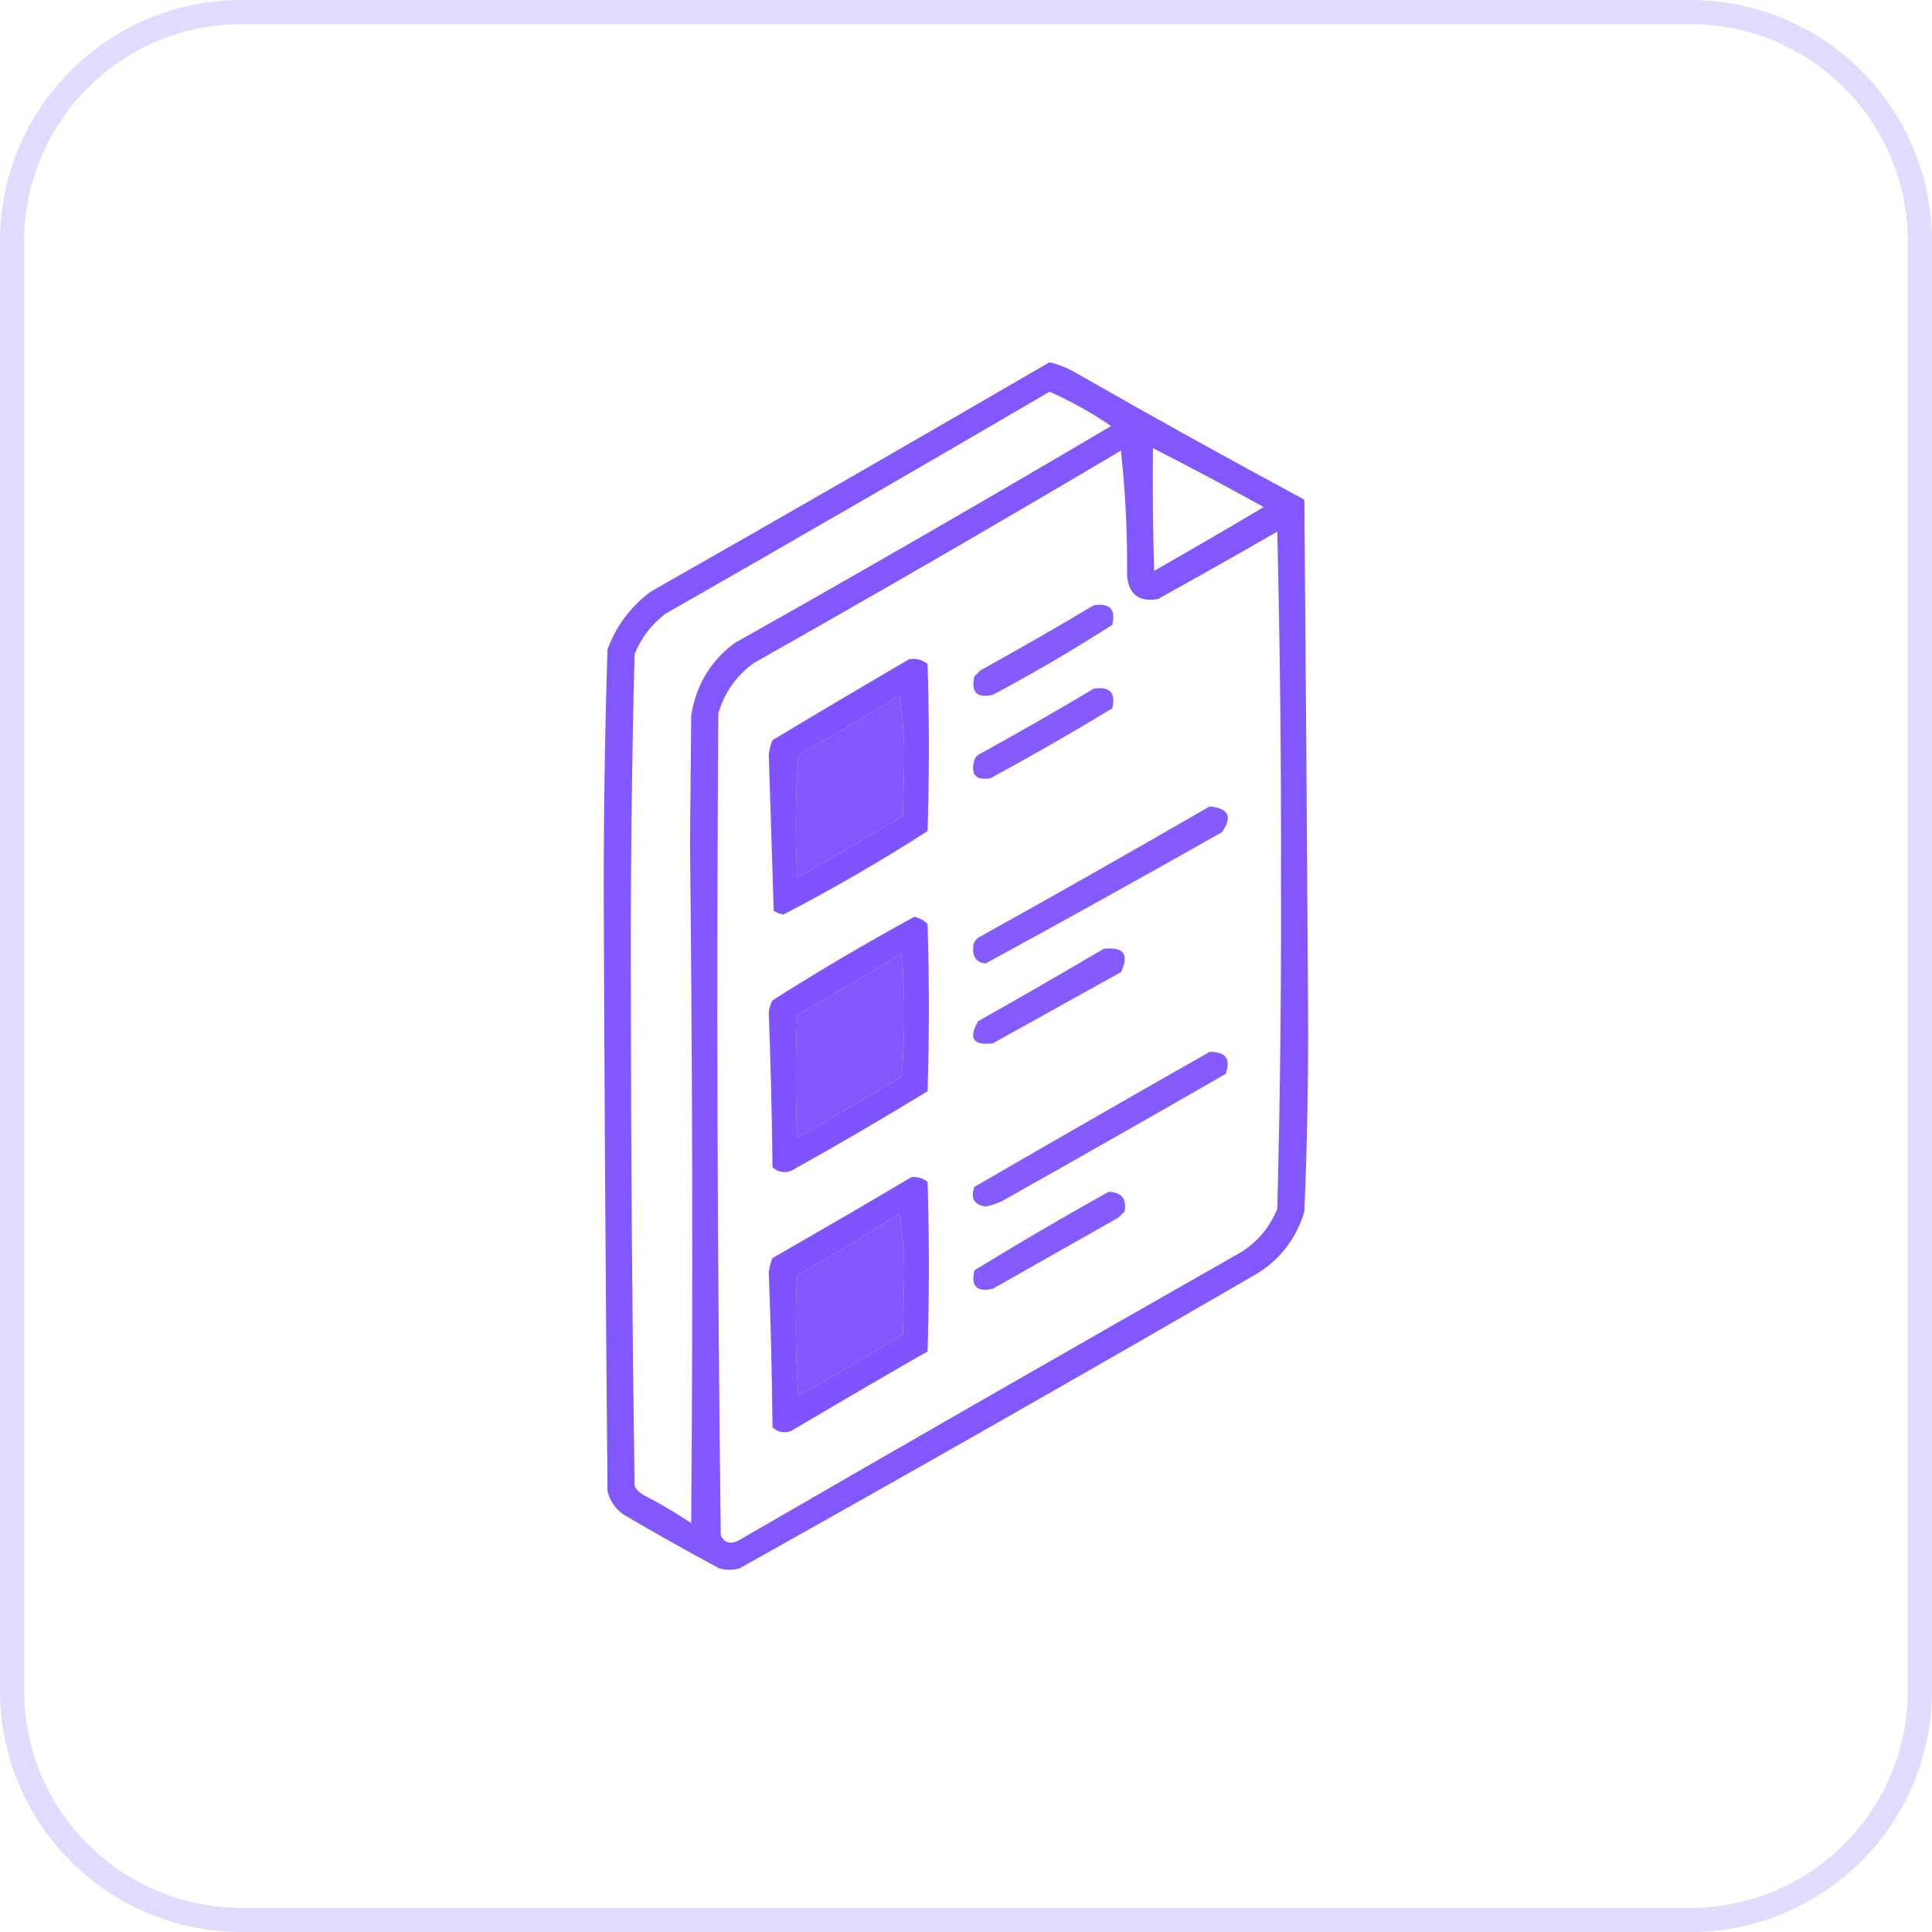
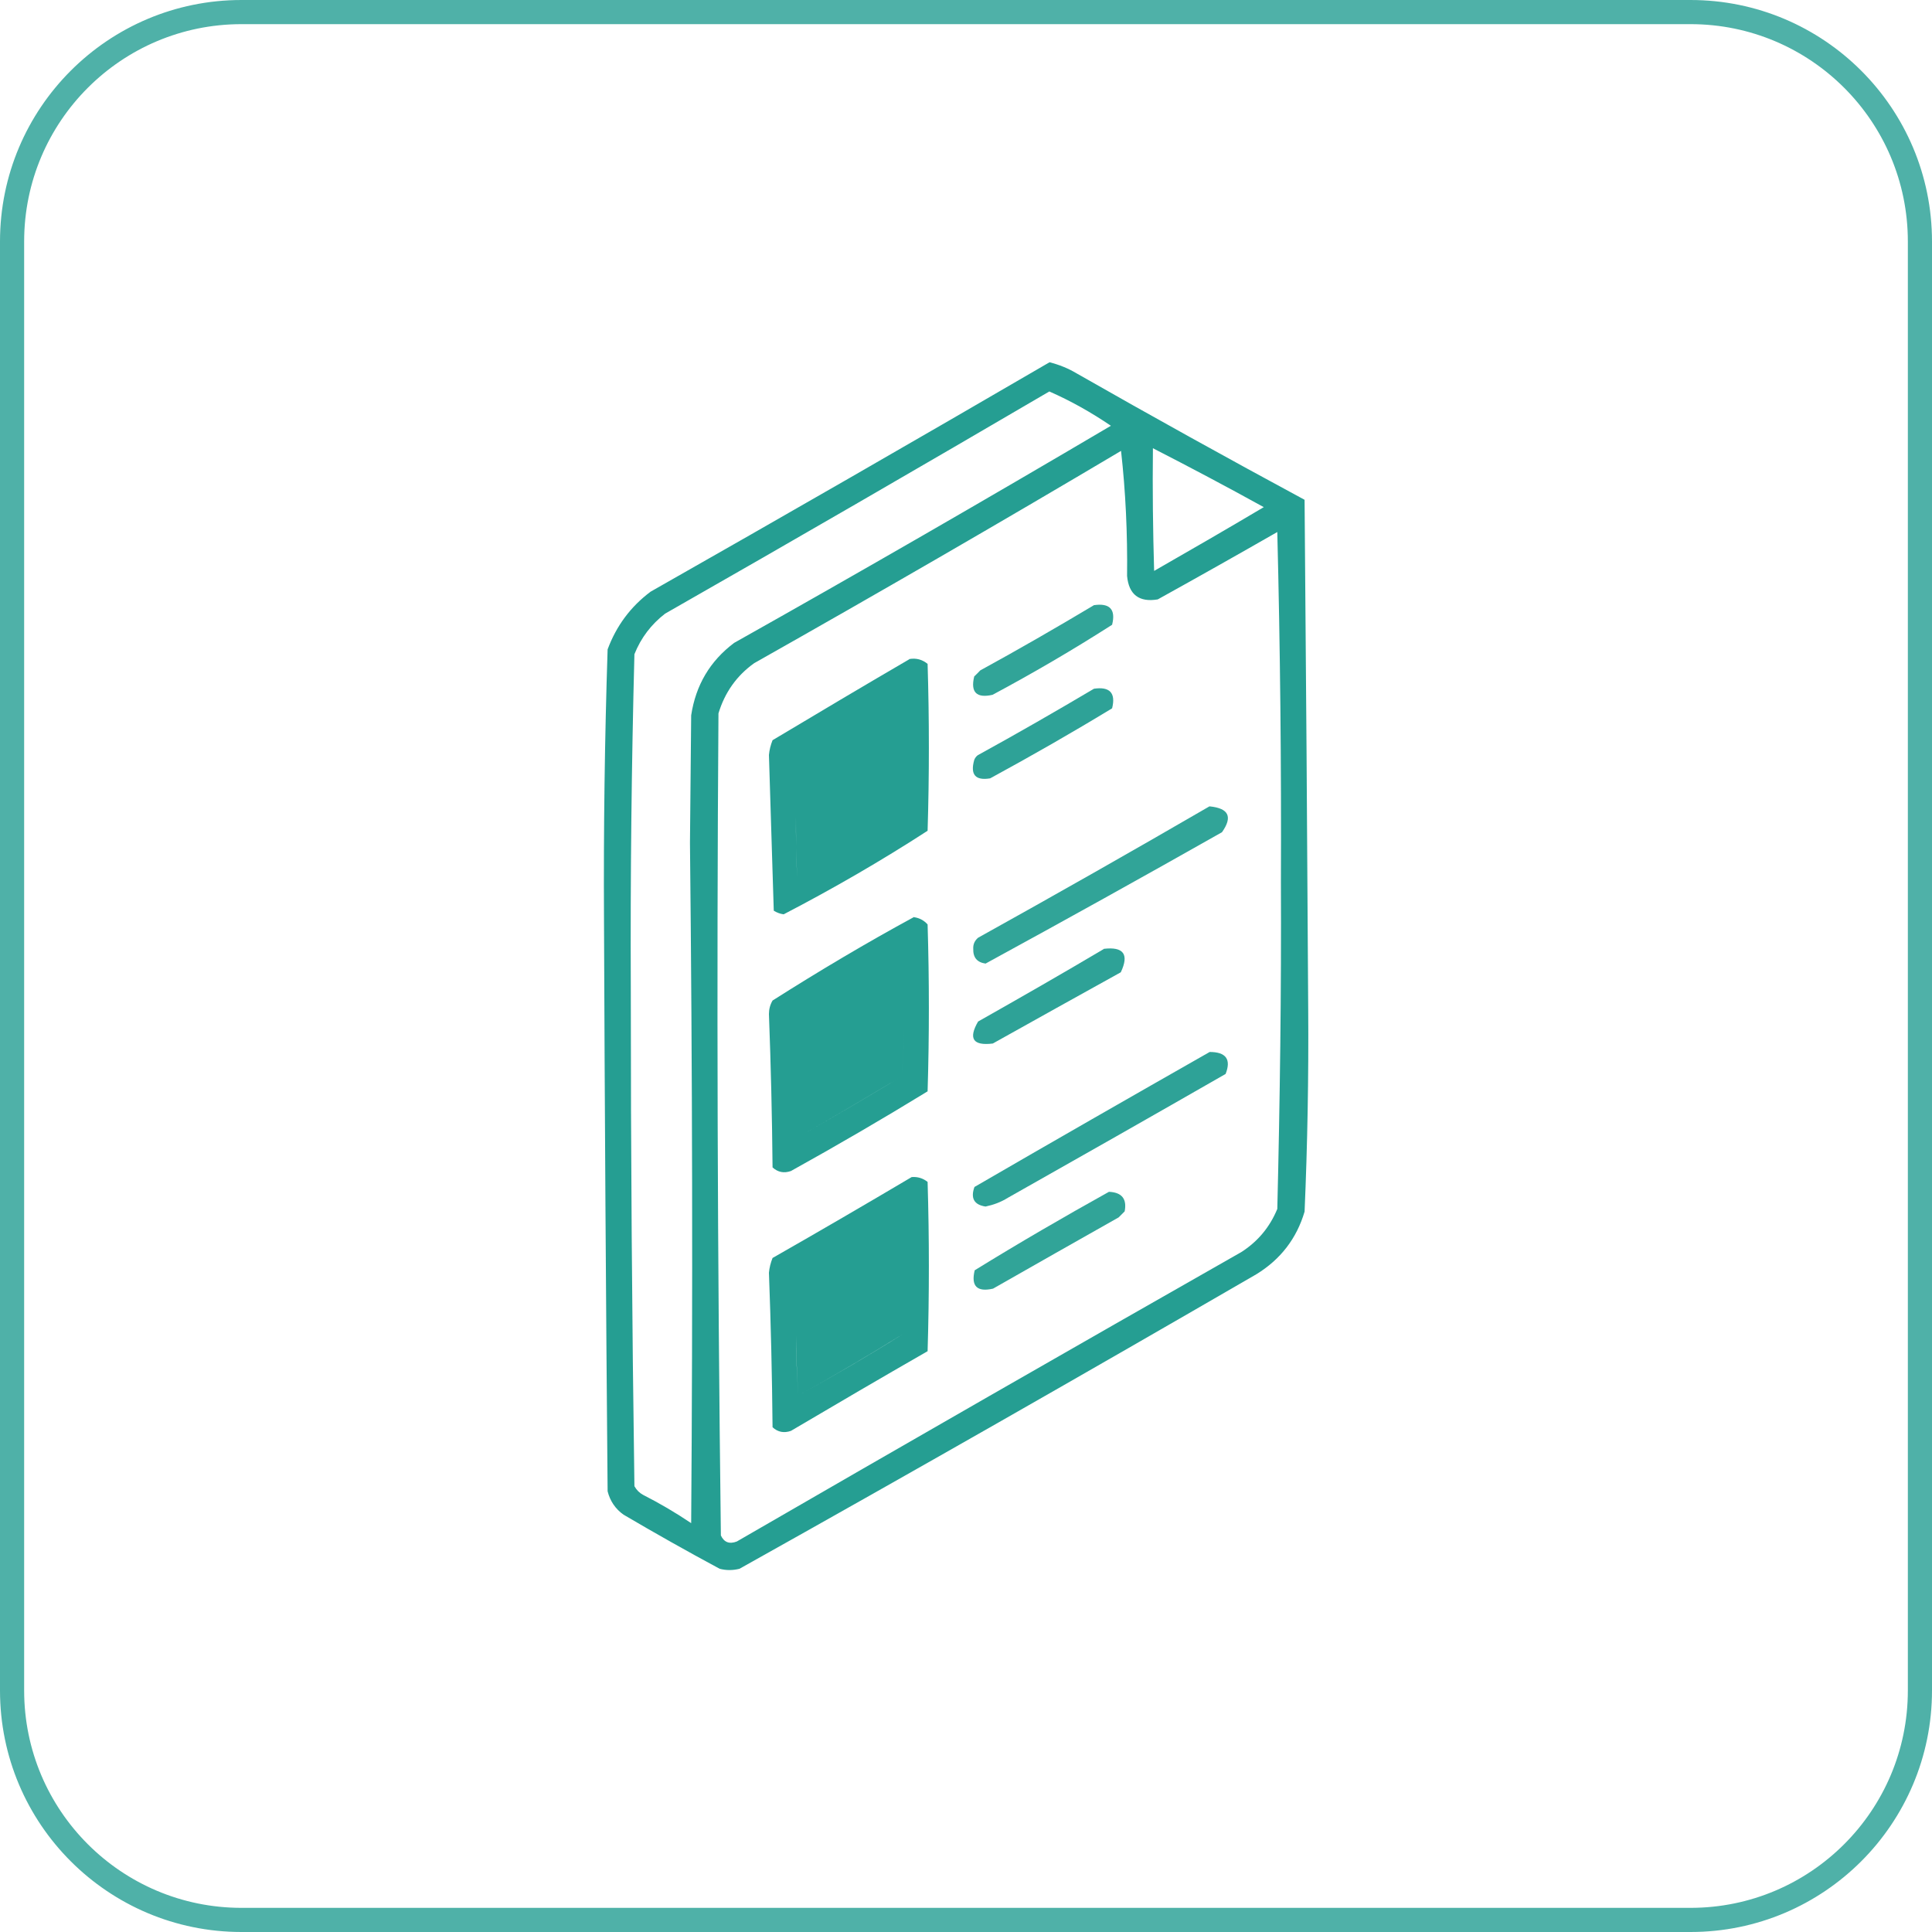
- <svg xmlns="http://www.w3.org/2000/svg" width="80" height="80" viewBox="0 0 80 80" fill="none">
-   <rect opacity="0.2" x="0.5" y="0.5" width="79" height="79" rx="9.5" stroke="#7444FD" />
-   <path opacity="0.898" fill-rule="evenodd" clip-rule="evenodd" d="M43.458 15C43.852 15.094 44.226 15.247 44.58 15.457C47.699 17.241 50.843 18.985 54.011 20.691C54.069 27.72 54.12 34.749 54.164 41.778C54.179 44.578 54.128 47.373 54.011 50.163C53.679 51.282 53.017 52.146 52.023 52.754C44.915 56.872 37.778 60.937 30.611 64.949C30.339 65.017 30.067 65.017 29.795 64.949C28.456 64.231 27.131 63.486 25.819 62.713C25.475 62.473 25.254 62.151 25.156 61.748C25.083 53.838 25.032 45.928 25.003 38.018C24.987 34.304 25.038 30.595 25.156 26.89C25.516 25.918 26.111 25.122 26.94 24.502C32.469 21.358 37.975 18.19 43.458 15ZM43.458 16.22C44.347 16.612 45.197 17.086 46.007 17.642C40.84 20.692 35.64 23.689 30.407 26.636C29.409 27.388 28.814 28.388 28.622 29.634C28.605 31.396 28.588 33.157 28.572 34.919C28.675 44.302 28.692 53.685 28.622 63.069C27.985 62.641 27.322 62.252 26.634 61.9C26.481 61.816 26.362 61.697 26.277 61.545C26.177 54.651 26.126 47.758 26.124 40.864C26.108 36.269 26.159 31.679 26.277 27.093C26.549 26.417 26.974 25.858 27.552 25.417C32.877 22.374 38.179 19.308 43.458 16.22ZM47.74 18.557C49.283 19.343 50.813 20.156 52.329 20.996C50.825 21.89 49.312 22.77 47.791 23.638C47.74 21.945 47.723 20.251 47.74 18.557ZM46.415 18.659C46.601 20.349 46.686 22.077 46.67 23.841C46.741 24.615 47.166 24.937 47.944 24.807C49.601 23.888 51.249 22.957 52.889 22.012C53.005 26.838 53.056 31.665 53.042 36.494C53.058 41.021 53.007 45.543 52.889 50.061C52.583 50.807 52.09 51.4 51.411 51.839C44.427 55.811 37.459 59.808 30.509 63.831C30.2 63.947 29.979 63.862 29.846 63.577C29.703 52.229 29.669 40.881 29.744 29.532C30 28.668 30.492 27.974 31.223 27.449C36.326 24.568 41.391 21.637 46.415 18.659ZM37.238 28.821C37.374 29.614 37.442 30.444 37.442 31.311C37.425 32.141 37.408 32.971 37.391 33.801C35.93 34.648 34.468 35.495 33.007 36.342C32.922 34.647 32.939 32.953 33.058 31.26C34.474 30.47 35.868 29.657 37.238 28.821ZM37.34 39.492C37.475 41.169 37.475 42.863 37.34 44.573C35.904 45.433 34.46 46.28 33.007 47.114C32.939 45.42 32.939 43.726 33.007 42.032C34.469 41.2 35.913 40.353 37.34 39.492ZM37.238 50.264C37.374 51.057 37.442 51.887 37.442 52.754C37.425 53.584 37.408 54.414 37.391 55.244C35.972 56.129 34.527 56.976 33.058 57.785C32.939 56.126 32.922 54.466 33.007 52.805C34.449 51.994 35.86 51.147 37.238 50.264Z" fill="#7444FD" />
-   <path opacity="0.874" fill-rule="evenodd" clip-rule="evenodd" d="M45.293 25.061C45.956 24.959 46.211 25.23 46.058 25.874C44.452 26.903 42.803 27.869 41.113 28.77C40.45 28.922 40.195 28.668 40.348 28.008C40.433 27.923 40.518 27.838 40.603 27.754C42.19 26.879 43.753 25.981 45.293 25.061Z" fill="#7444FD" />
-   <path opacity="0.92" fill-rule="evenodd" clip-rule="evenodd" d="M37.646 27.297C37.938 27.252 38.193 27.319 38.411 27.5C38.479 29.804 38.479 32.107 38.411 34.411C36.477 35.654 34.489 36.806 32.446 37.866C32.299 37.844 32.163 37.793 32.038 37.713C31.967 35.568 31.899 33.417 31.834 31.26C31.854 31.049 31.905 30.846 31.987 30.65C33.871 29.517 35.758 28.399 37.646 27.297ZM37.238 28.821C35.868 29.657 34.474 30.47 33.058 31.26C32.939 32.953 32.922 34.647 33.007 36.342C34.468 35.495 35.93 34.648 37.391 33.801C37.408 32.971 37.425 32.141 37.442 31.311C37.442 30.444 37.374 29.614 37.238 28.821Z" fill="#7444FD" />
-   <path opacity="0.876" fill-rule="evenodd" clip-rule="evenodd" d="M45.293 28.516C45.956 28.415 46.211 28.686 46.058 29.329C44.402 30.335 42.719 31.301 41.011 32.226C40.399 32.327 40.178 32.073 40.348 31.464C40.38 31.381 40.431 31.314 40.501 31.26C42.121 30.369 43.719 29.454 45.293 28.516Z" fill="#7444FD" />
-   <path opacity="0.874" fill-rule="evenodd" clip-rule="evenodd" d="M50.086 33.394C50.88 33.471 51.05 33.826 50.595 34.461C47.345 36.301 44.082 38.113 40.807 39.898C40.453 39.85 40.283 39.647 40.297 39.288C40.286 39.098 40.354 38.946 40.501 38.831C43.719 37.042 46.914 35.229 50.086 33.394Z" fill="#7444FD" />
-   <path opacity="0.921" fill-rule="evenodd" clip-rule="evenodd" d="M37.85 37.968C38.072 38.002 38.259 38.104 38.411 38.272C38.479 40.576 38.479 42.879 38.411 45.183C36.55 46.322 34.663 47.423 32.752 48.486C32.462 48.582 32.207 48.531 31.987 48.333C31.966 46.215 31.915 44.097 31.834 41.982C31.838 41.782 31.89 41.596 31.987 41.423C33.909 40.203 35.864 39.051 37.85 37.968ZM37.34 39.492C35.913 40.353 34.468 41.2 33.007 42.033C32.939 43.726 32.939 45.42 33.007 47.114C34.46 46.28 35.904 45.433 37.34 44.573C37.475 42.863 37.475 41.169 37.34 39.492Z" fill="#7444FD" />
-   <path opacity="0.876" fill-rule="evenodd" clip-rule="evenodd" d="M45.701 39.288C46.528 39.193 46.765 39.515 46.415 40.254C44.648 41.236 42.88 42.219 41.113 43.201C40.297 43.303 40.093 42.998 40.501 42.286C42.252 41.301 43.985 40.302 45.701 39.288Z" fill="#7444FD" />
-   <path opacity="0.878" fill-rule="evenodd" clip-rule="evenodd" d="M50.086 43.557C50.76 43.547 50.98 43.852 50.748 44.471C47.749 46.195 44.741 47.906 41.725 49.604C41.439 49.78 41.133 49.898 40.807 49.959C40.333 49.889 40.18 49.618 40.348 49.146C43.592 47.267 46.838 45.404 50.086 43.557Z" fill="#7444FD" />
-   <path opacity="0.919" fill-rule="evenodd" clip-rule="evenodd" d="M37.748 48.74C37.996 48.721 38.217 48.789 38.411 48.943C38.479 51.281 38.479 53.618 38.411 55.956C36.516 57.044 34.63 58.145 32.752 59.258C32.462 59.354 32.207 59.303 31.987 59.106C31.967 56.97 31.916 54.836 31.834 52.703C31.854 52.492 31.905 52.289 31.987 52.094C33.922 50.986 35.843 49.868 37.748 48.74ZM37.238 50.264C35.86 51.147 34.449 51.994 33.007 52.805C32.922 54.466 32.939 56.126 33.058 57.785C34.527 56.976 35.972 56.13 37.391 55.244C37.408 54.414 37.425 53.584 37.442 52.754C37.442 51.888 37.374 51.058 37.238 50.264Z" fill="#7444FD" />
-   <path opacity="0.873" fill-rule="evenodd" clip-rule="evenodd" d="M45.905 49.35C46.441 49.369 46.662 49.64 46.568 50.163C46.483 50.248 46.398 50.332 46.313 50.417C44.58 51.399 42.846 52.382 41.113 53.364C40.45 53.517 40.195 53.263 40.348 52.602C42.182 51.477 44.034 50.393 45.905 49.35Z" fill="#7444FD" />
+ <svg xmlns="http://www.w3.org/2000/svg" id="Capa_1" version="1.1" viewBox="0 0 80 80">
+   <defs>
+     <style>
+       .st0 {
+         fill: none;
+         opacity: .74;
+         stroke: #129689;
+       }
+ 
+       .st0, .st1, .st2, .st3, .st4, .st5 {
+         isolation: isolate;
+       }
+ 
+       .st1 {
+         opacity: .87;
+       }
+ 
+       .st1, .st2, .st3, .st4, .st5 {
+         fill: #129689;
+         fill-rule: evenodd;
+       }
+ 
+       .st2 {
+         opacity: .88;
+       }
+ 
+       .st3 {
+         opacity: .87;
+       }
+ 
+       .st4 {
+         opacity: .88;
+       }
+ 
+       .st5 {
+         opacity: .92;
+       }
+     </style>
+   </defs>
+   <rect class="st0" x=".5" y=".5" width="79" height="79" rx="9.5" ry="9.5" />
+   <path class="st3" d="M45.29,25.06c.66-.1.92.17.76.81-1.61,1.03-3.25,1.99-4.95,2.9-.66.15-.92-.1-.76-.76.09-.08.17-.17.25-.25,1.59-.87,3.15-1.77,4.69-2.69Z" />
+   <path class="st4" d="M45.29,28.52c.66-.1.92.17.76.81-1.66,1.01-3.34,1.97-5.05,2.9-.61.1-.83-.15-.66-.76.03-.08.08-.15.15-.2,1.62-.89,3.22-1.81,4.79-2.74Z" />
+   <path class="st3" d="M50.09,33.39c.79.08.96.43.51,1.07-3.25,1.84-6.51,3.65-9.79,5.44-.35-.05-.52-.25-.51-.61-.01-.19.06-.34.2-.46,3.22-1.79,6.41-3.6,9.58-5.44Z" />
+   <path class="st4" d="M45.7,39.29c.83-.1,1.06.23.71.97-1.77.98-3.53,1.96-5.3,2.95-.82.1-1.02-.2-.61-.91,1.75-.99,3.48-1.98,5.2-3Z" />
+   <path class="st2" d="M50.09,43.56c.67,0,.9.3.66.91-3,1.72-6.01,3.43-9.02,5.13-.29.18-.59.29-.92.36-.47-.07-.63-.34-.46-.81,3.24-1.88,6.49-3.74,9.74-5.59Z" />
+   <g>
+     <path class="st5" d="M54.01,20.69c-3.17-1.71-6.31-3.45-9.43-5.23-.35-.21-.73-.36-1.12-.46-5.48,3.19-10.99,6.36-16.52,9.5-.83.62-1.42,1.42-1.78,2.39-.12,3.7-.17,7.41-.15,11.13.03,7.91.08,15.82.15,23.73.1.4.32.73.66.97,1.31.77,2.64,1.52,3.98,2.24.27.07.54.07.82,0,7.17-4.01,14.3-8.08,21.41-12.2.99-.61,1.66-1.47,1.99-2.59.12-2.79.17-5.58.15-8.38-.04-7.03-.09-14.06-.15-21.09ZM52.33,21c-1.5.89-3.02,1.77-4.54,2.64-.05-1.69-.07-3.39-.05-5.08,1.54.79,3.07,1.6,4.59,2.44ZM28.62,63.07c-.64-.43-1.3-.82-1.99-1.17-.15-.08-.27-.2-.36-.36-.1-6.89-.15-13.79-.15-20.68-.02-4.59.03-9.18.15-13.77.27-.68.7-1.24,1.27-1.68,5.33-3.04,10.63-6.11,15.91-9.2.89.39,1.74.87,2.55,1.42-5.17,3.05-10.37,6.05-15.6,8.99-1,.75-1.59,1.75-1.78,3-.02,1.76-.03,3.52-.05,5.28.1,9.38.12,18.77.05,28.15ZM52.89,50.06c-.31.75-.8,1.34-1.48,1.78-6.98,3.97-13.95,7.97-20.9,11.99-.31.12-.53.03-.66-.25-.14-11.35-.18-22.7-.1-34.04.26-.86.75-1.56,1.48-2.08,5.1-2.88,10.17-5.81,15.19-8.79.19,1.69.27,3.42.25,5.18.07.77.5,1.1,1.27.97,1.66-.92,3.31-1.85,4.95-2.79.12,4.83.17,9.65.15,14.48.02,4.53-.04,9.05-.15,13.57Z" />
+     <path class="st5" d="M37.65,27.3c-1.89,1.1-3.77,2.22-5.66,3.35-.08.2-.13.4-.15.61.07,2.16.13,4.31.2,6.45.13.08.26.13.41.15,2.04-1.06,4.03-2.21,5.96-3.46.07-2.3.07-4.61,0-6.91-.22-.18-.47-.25-.76-.2ZM32.96,33.8c0,.85,0,1.69.05,2.54-.04-.85-.06-1.69-.05-2.54Z" />
+     <path class="st5" d="M37.85,37.97c-1.99,1.08-3.94,2.24-5.86,3.46-.1.17-.15.36-.15.56.08,2.12.13,4.23.15,6.35.22.2.47.25.76.15,1.91-1.06,3.8-2.16,5.66-3.3.07-2.3.07-4.61,0-6.91-.15-.17-.34-.27-.56-.3ZM37.34,44.57c-1.44.86-2.88,1.71-4.33,2.54-.03-.85-.05-1.69-.05-2.54,0,.85.02,1.69.05,2.54,1.45-.83,2.9-1.68,4.33-2.54.07-.86.1-1.71.1-2.55,0,.85-.03,1.7-.1,2.55Z" />
+     <path class="st5" d="M37.75,48.74c-1.91,1.13-3.83,2.25-5.76,3.35-.08.2-.13.4-.15.61.08,2.13.13,4.27.15,6.4.22.2.47.25.76.15,1.88-1.11,3.76-2.21,5.66-3.3.07-2.34.07-4.67,0-7.01-.19-.15-.41-.22-.66-.2ZM37.39,55.24c-1.42.89-2.86,1.73-4.33,2.54-.06-.83-.09-1.66-.1-2.49,0,.83.04,1.66.1,2.49,1.47-.81,2.91-1.66,4.33-2.54.02-.83.03-1.66.05-2.49h0c-.02.83-.03,1.66-.05,2.49Z" />
+   </g>
+   <path class="st1" d="M45.91,49.35c.54.02.76.29.66.81-.08.08-.17.17-.25.25-1.73.98-3.47,1.96-5.2,2.95-.66.15-.92-.1-.76-.76,1.83-1.13,3.69-2.21,5.56-3.25Z" />
</svg>
